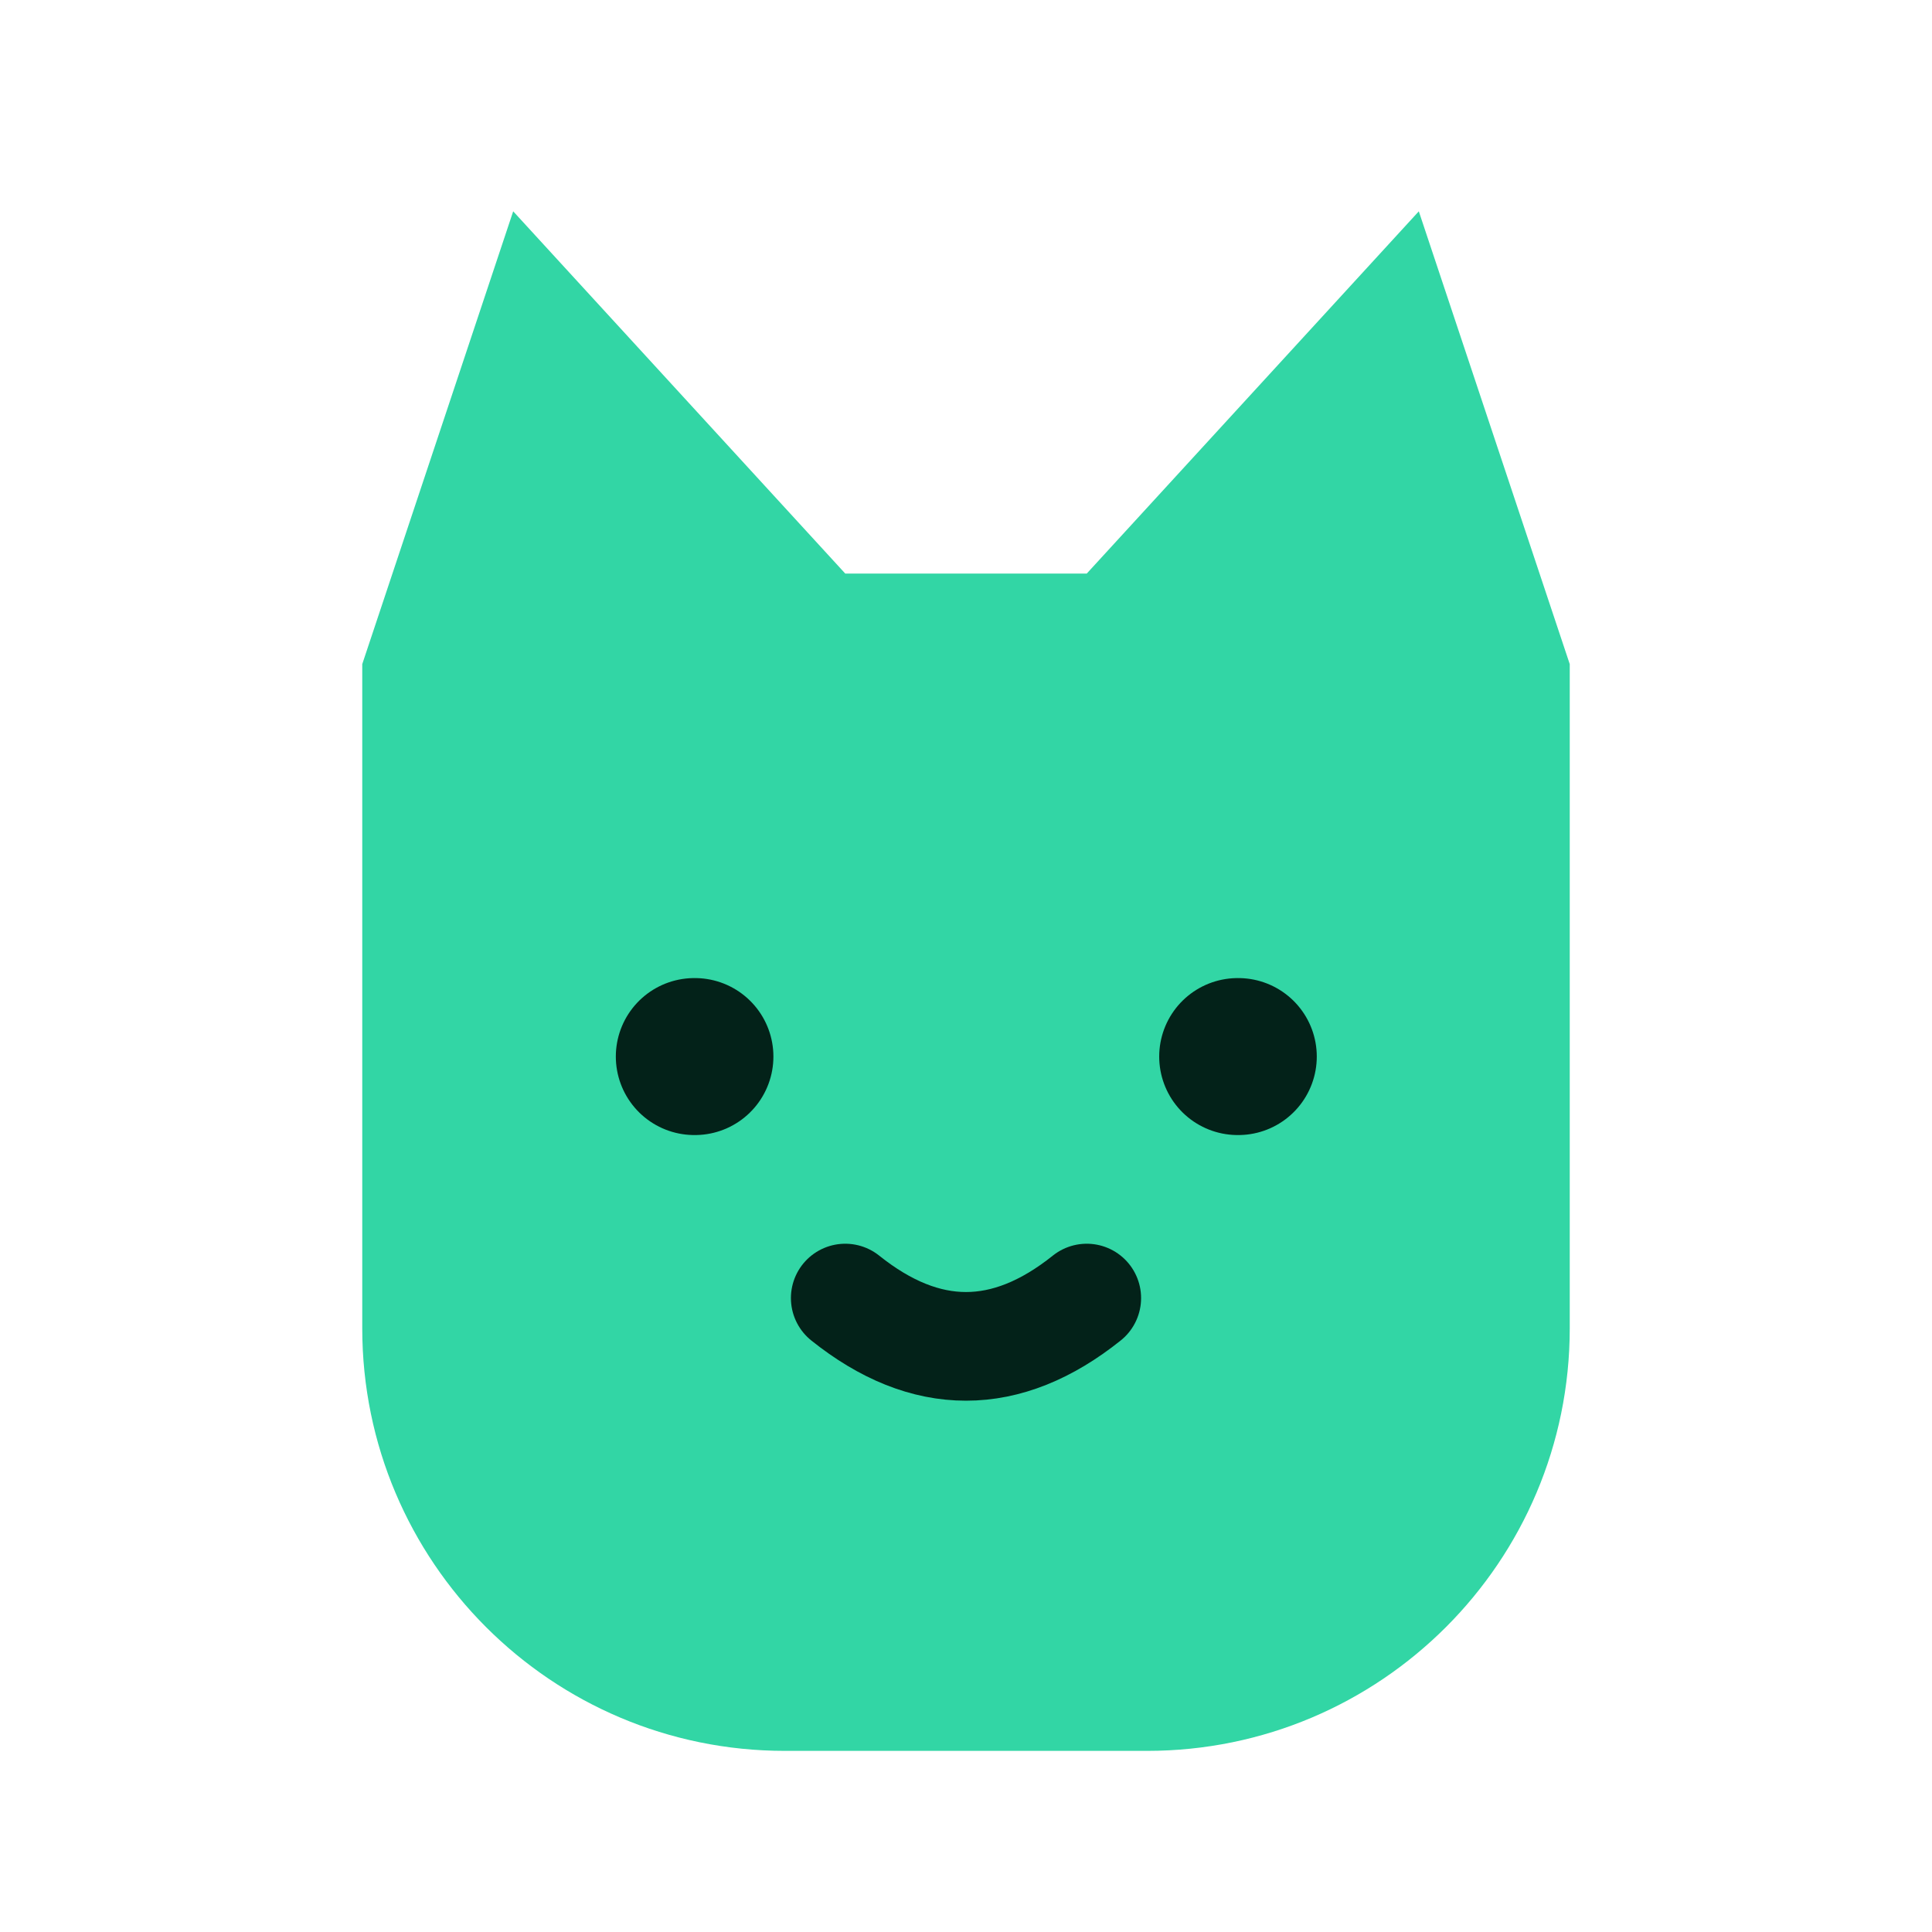
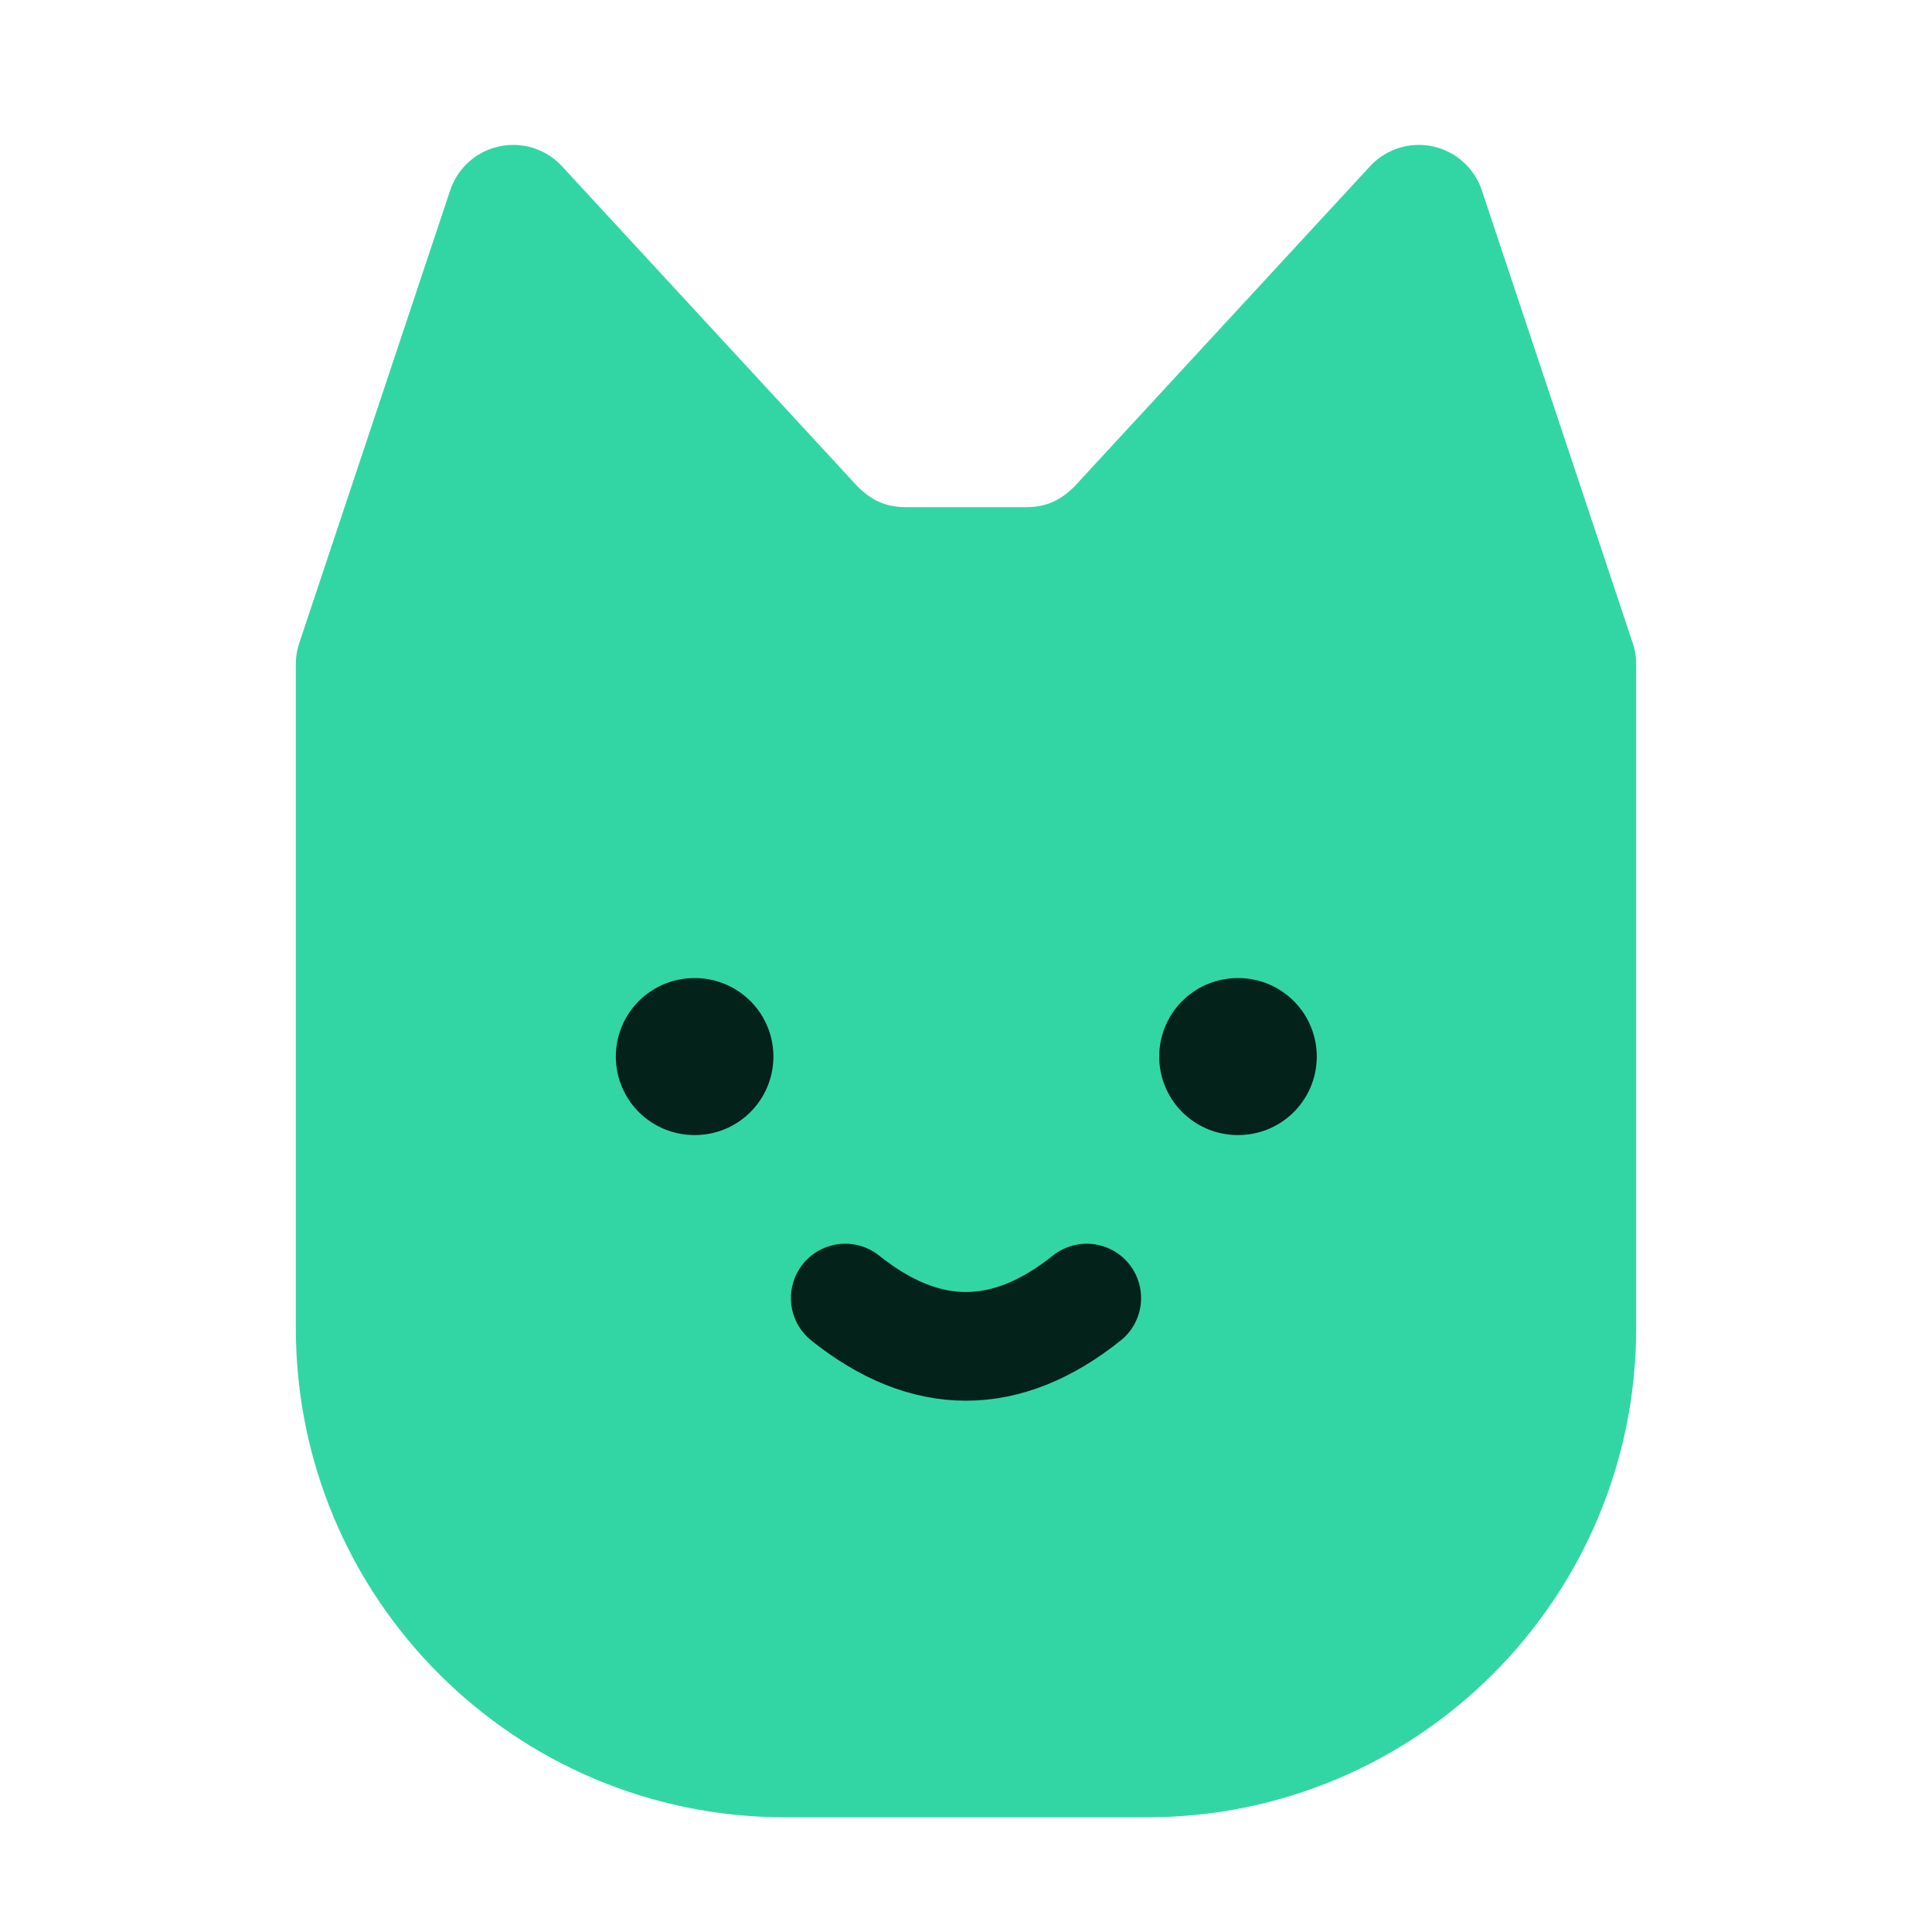
<svg xmlns="http://www.w3.org/2000/svg" viewBox="0 0 32 32">
-   <path d="M6 11 8.5 3.5 14 9.5h4l5.5-6L26 11v11a7 7 0 0 1-7 7h-6a7 7 0 0 1-7-7z" fill="#32d6a5" />
+   <path d="M6 11 8.5 3.5l4.8 5.2q.7.8 1.7.8h2q1 0 1.7-.8l4.8-5.2L26 11v11a7 7 0 0 1-7 7h-6a7 7 0 0 1-7-7z" fill="#32d6a5" stroke="#32d6a5" stroke-width="2.2" stroke-linejoin="round" />
  <path d="M11.5 17.5h.01M20.5 17.5h.01" stroke="#032219" stroke-width="2.6" stroke-linecap="round" />
  <path d="M14 21.5q2 1.6 4 0" stroke="#032219" stroke-width="1.8" fill="none" stroke-linecap="round" />
</svg>
